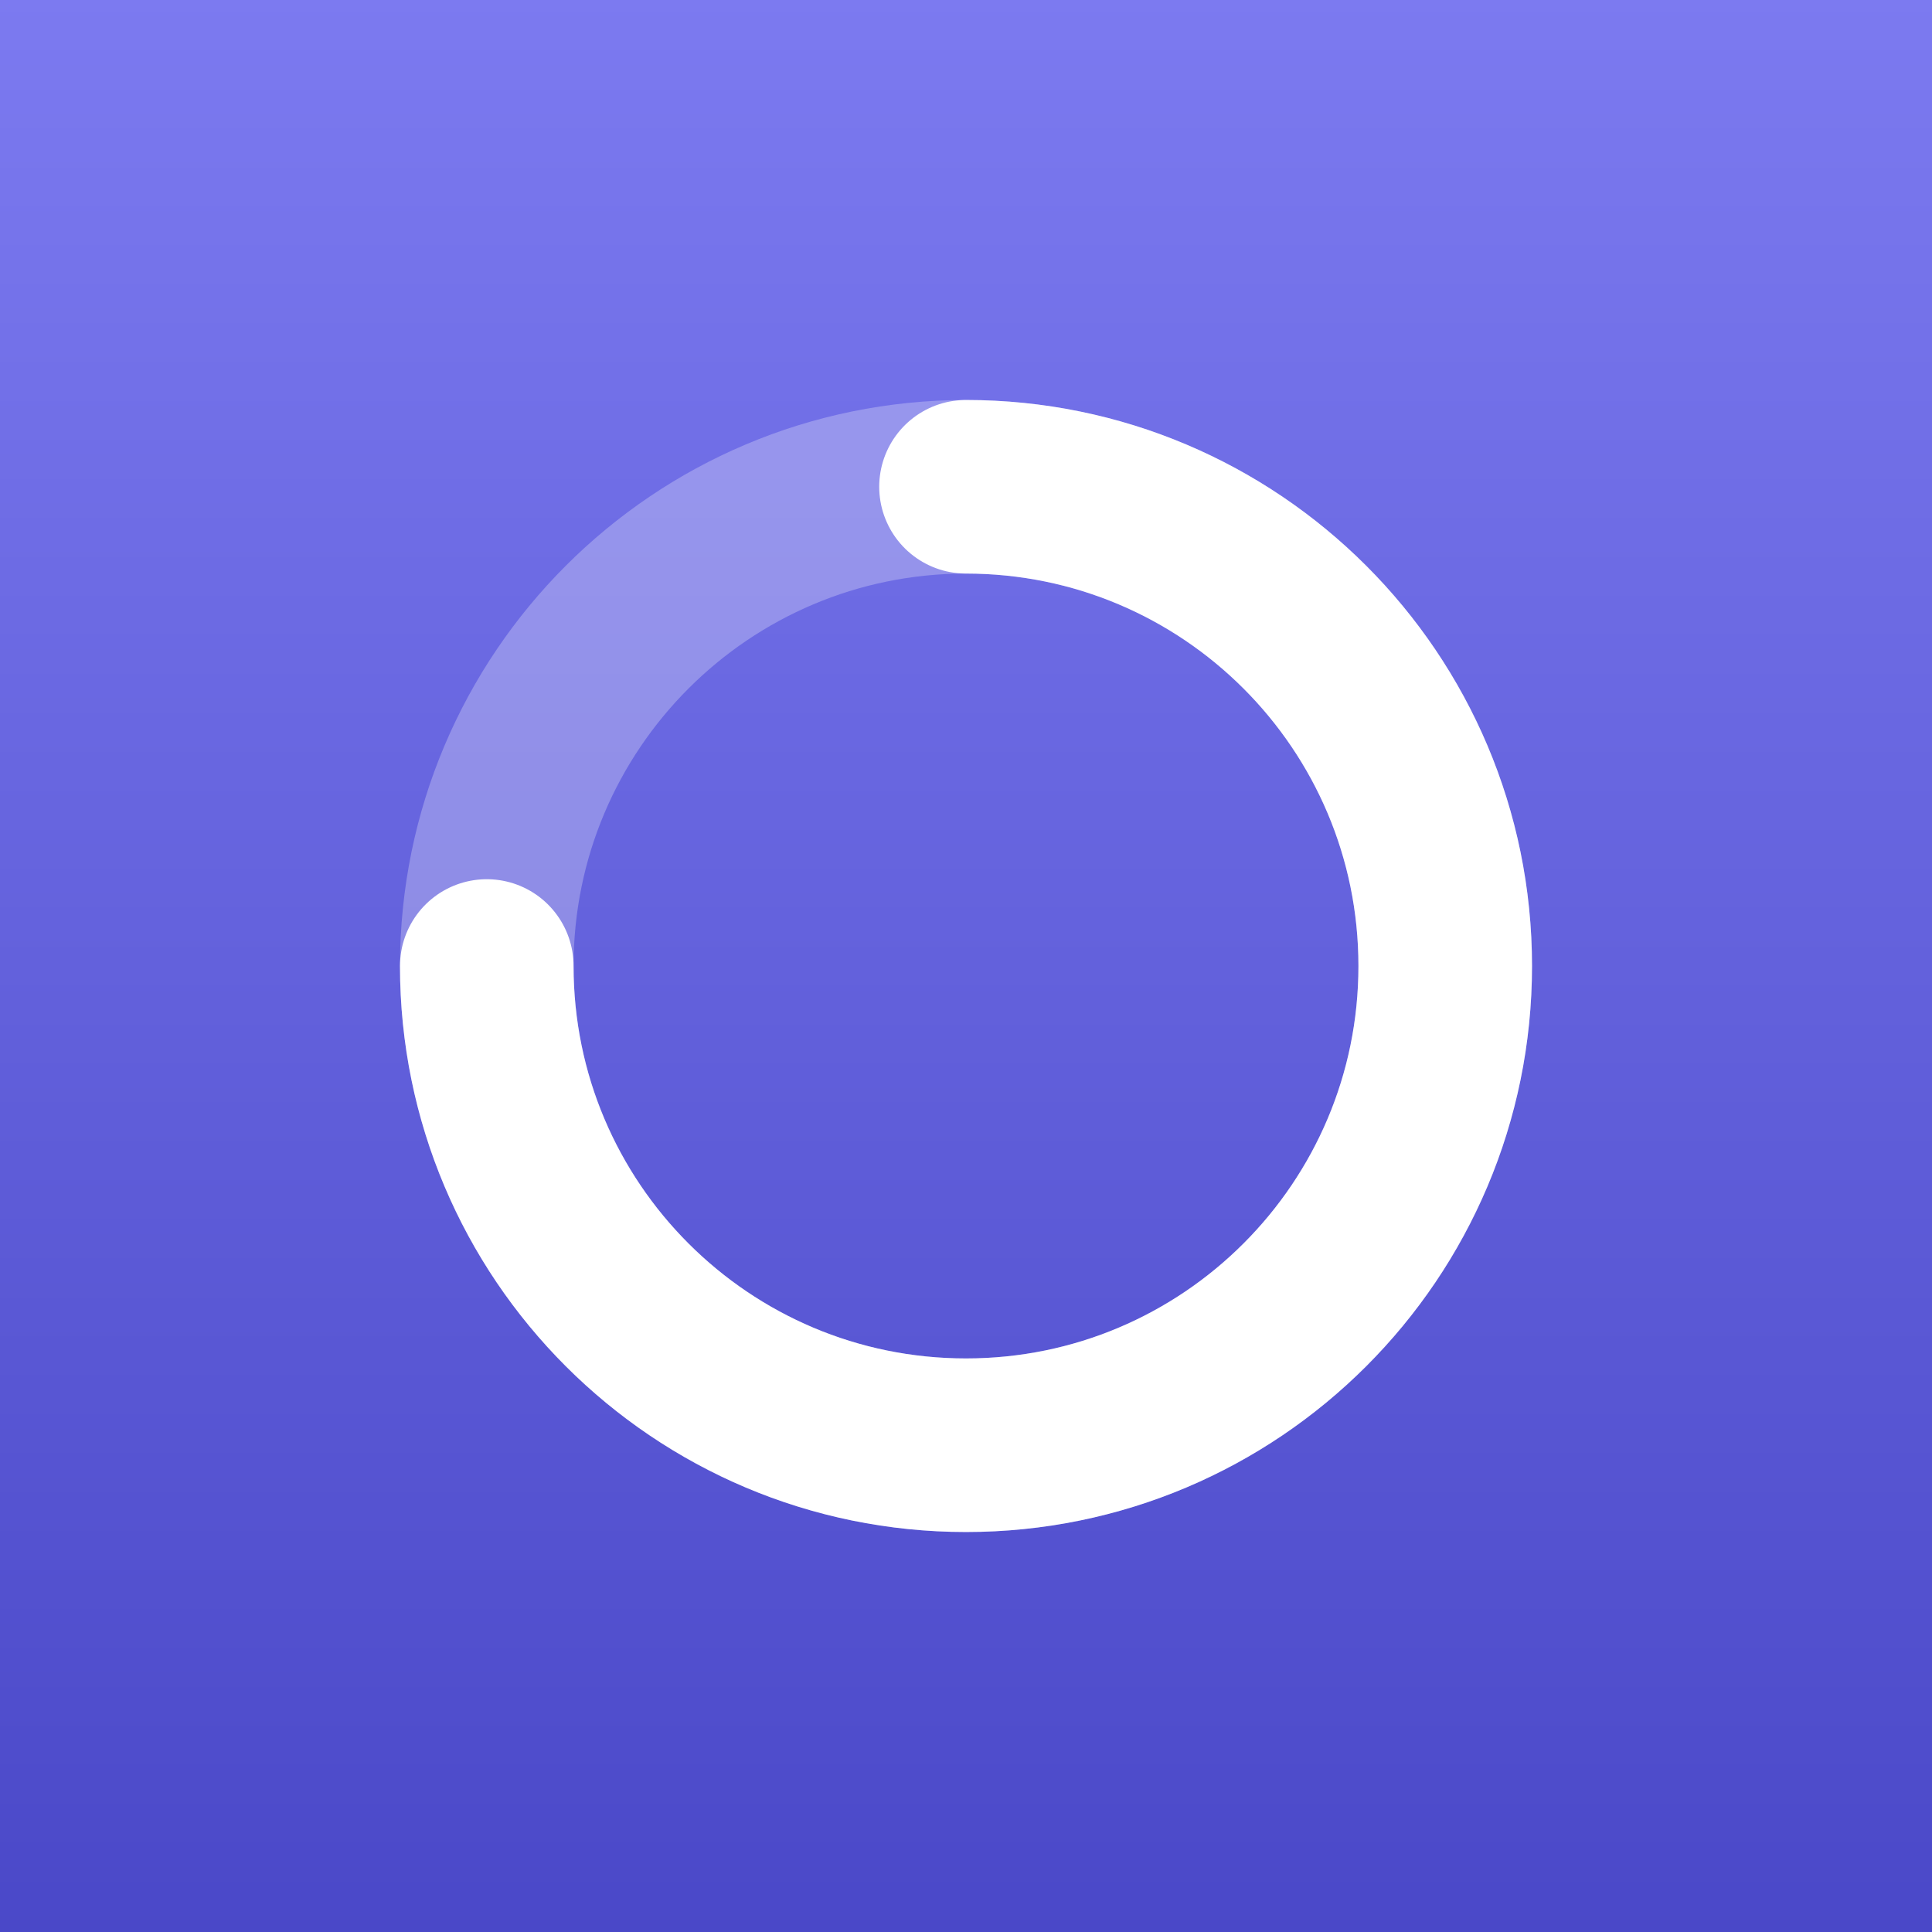
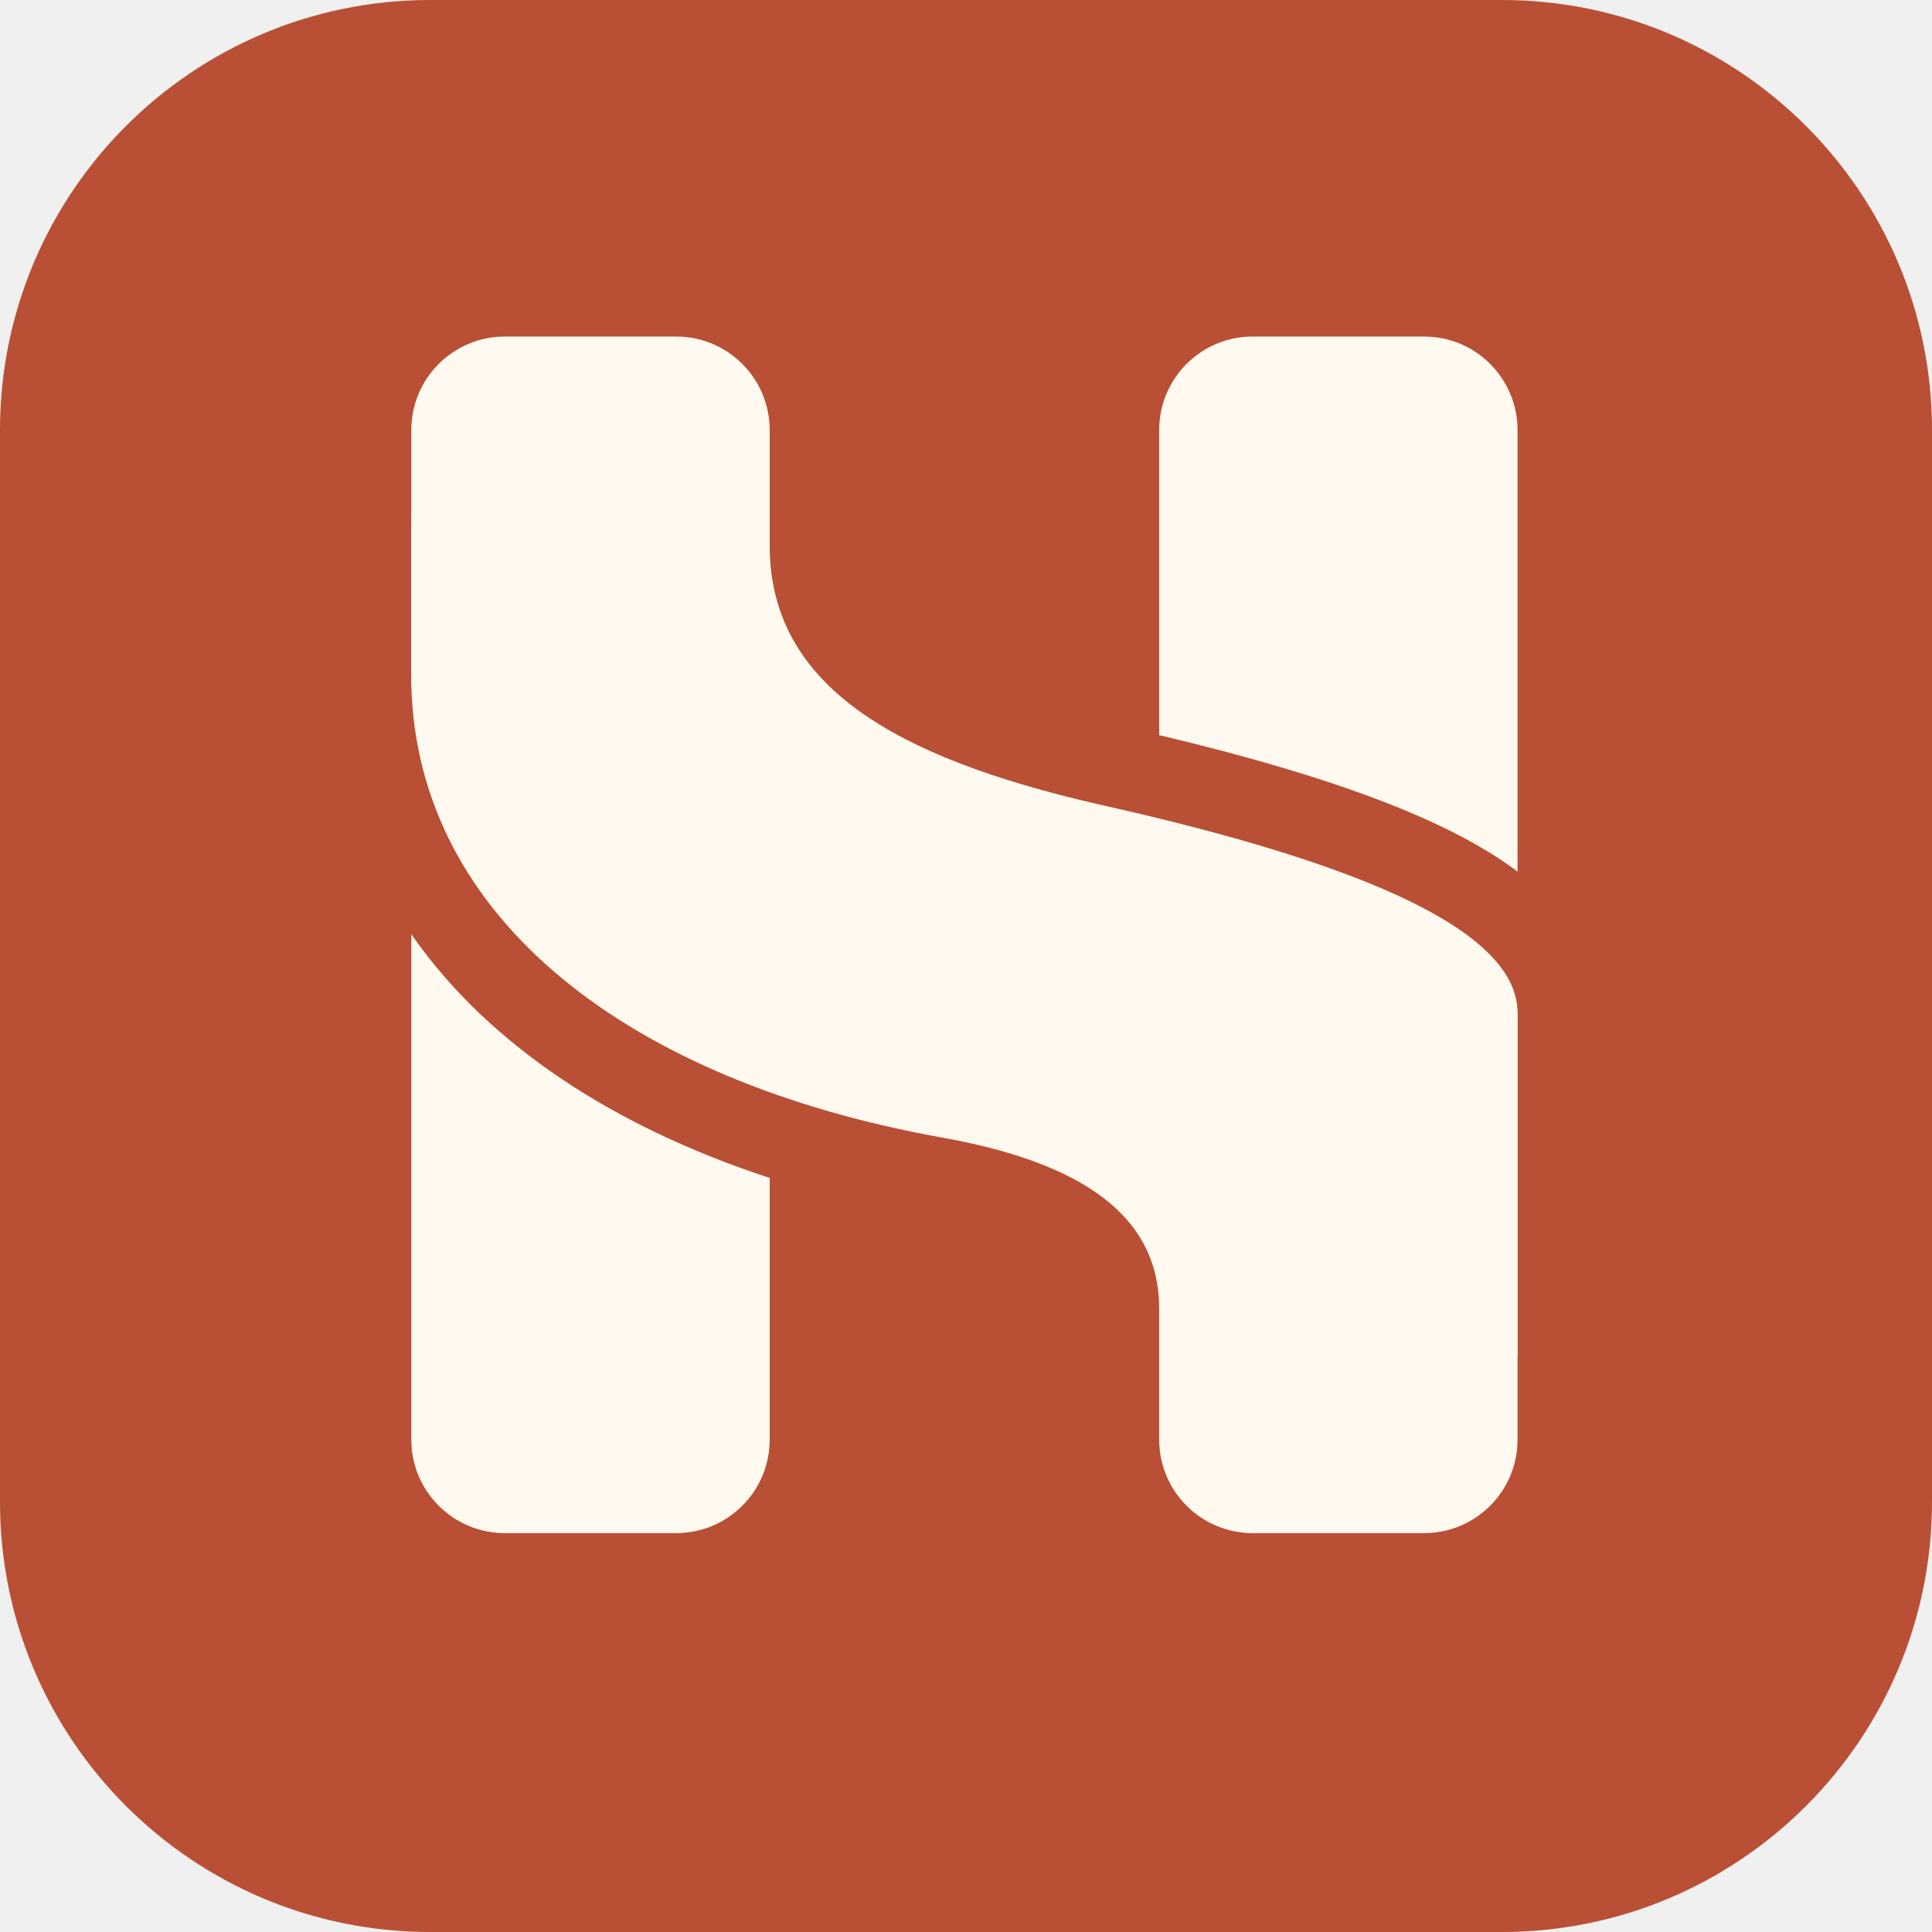
<svg xmlns="http://www.w3.org/2000/svg" viewBox="0 0 512 512">
-   <defs>
-     <linearGradient id="g" x1="0" y1="0" x2="0" y2="1">
-       <stop offset="0" stop-color="#7C7AF0" />
-       <stop offset="1" stop-color="#4A48C8" />
-     </linearGradient>
-   </defs>
-   <rect width="512" height="512" fill="url(#g)" />
-   <circle cx="256" cy="256" r="127" fill="none" stroke="#fff" stroke-opacity=".27" stroke-width="46" />
-   <path d="M256 129a127 127 0 1 1-127 127" fill="none" stroke="#fff" stroke-width="46" stroke-linecap="round" />
+   <rect width="512" height="512" rx="114" fill="#B94F35" />
+   <g transform="scale(.8258) translate(-98 -125)" fill="#FFF9EF">
+     <mask id="hs" maskUnits="userSpaceOnUse" x="200" y="200" width="420" height="450">
+       <rect x="200" y="200" width="420" height="450" fill="#000" />
+       <rect x="230" y="233" width="115" height="384" rx="30" fill="#fff" />
+       <rect x="470" y="233" width="115" height="384" rx="30" fill="#fff" />
+       <g fill="none" stroke="#000" stroke-width="52">
+         <path d="M345 300C345 345 385 368 450 383C540 403 585 425 585 450" />
+         <path d="M230 345C232 420 300 472 400 490C445 498 470 515 470 545" />
+       </g>
+       <path d="M345 290V300C345 345 385 368 450 383C540 403 585 425 585 450V560H470V545C470 515 445 498 400 490C300 472 232 420 230 345V290Z" fill="#fff" />
+     </mask>
+     <rect x="200" y="200" width="420" height="450" mask="url(#hs)" />
+   </g>
</svg>
